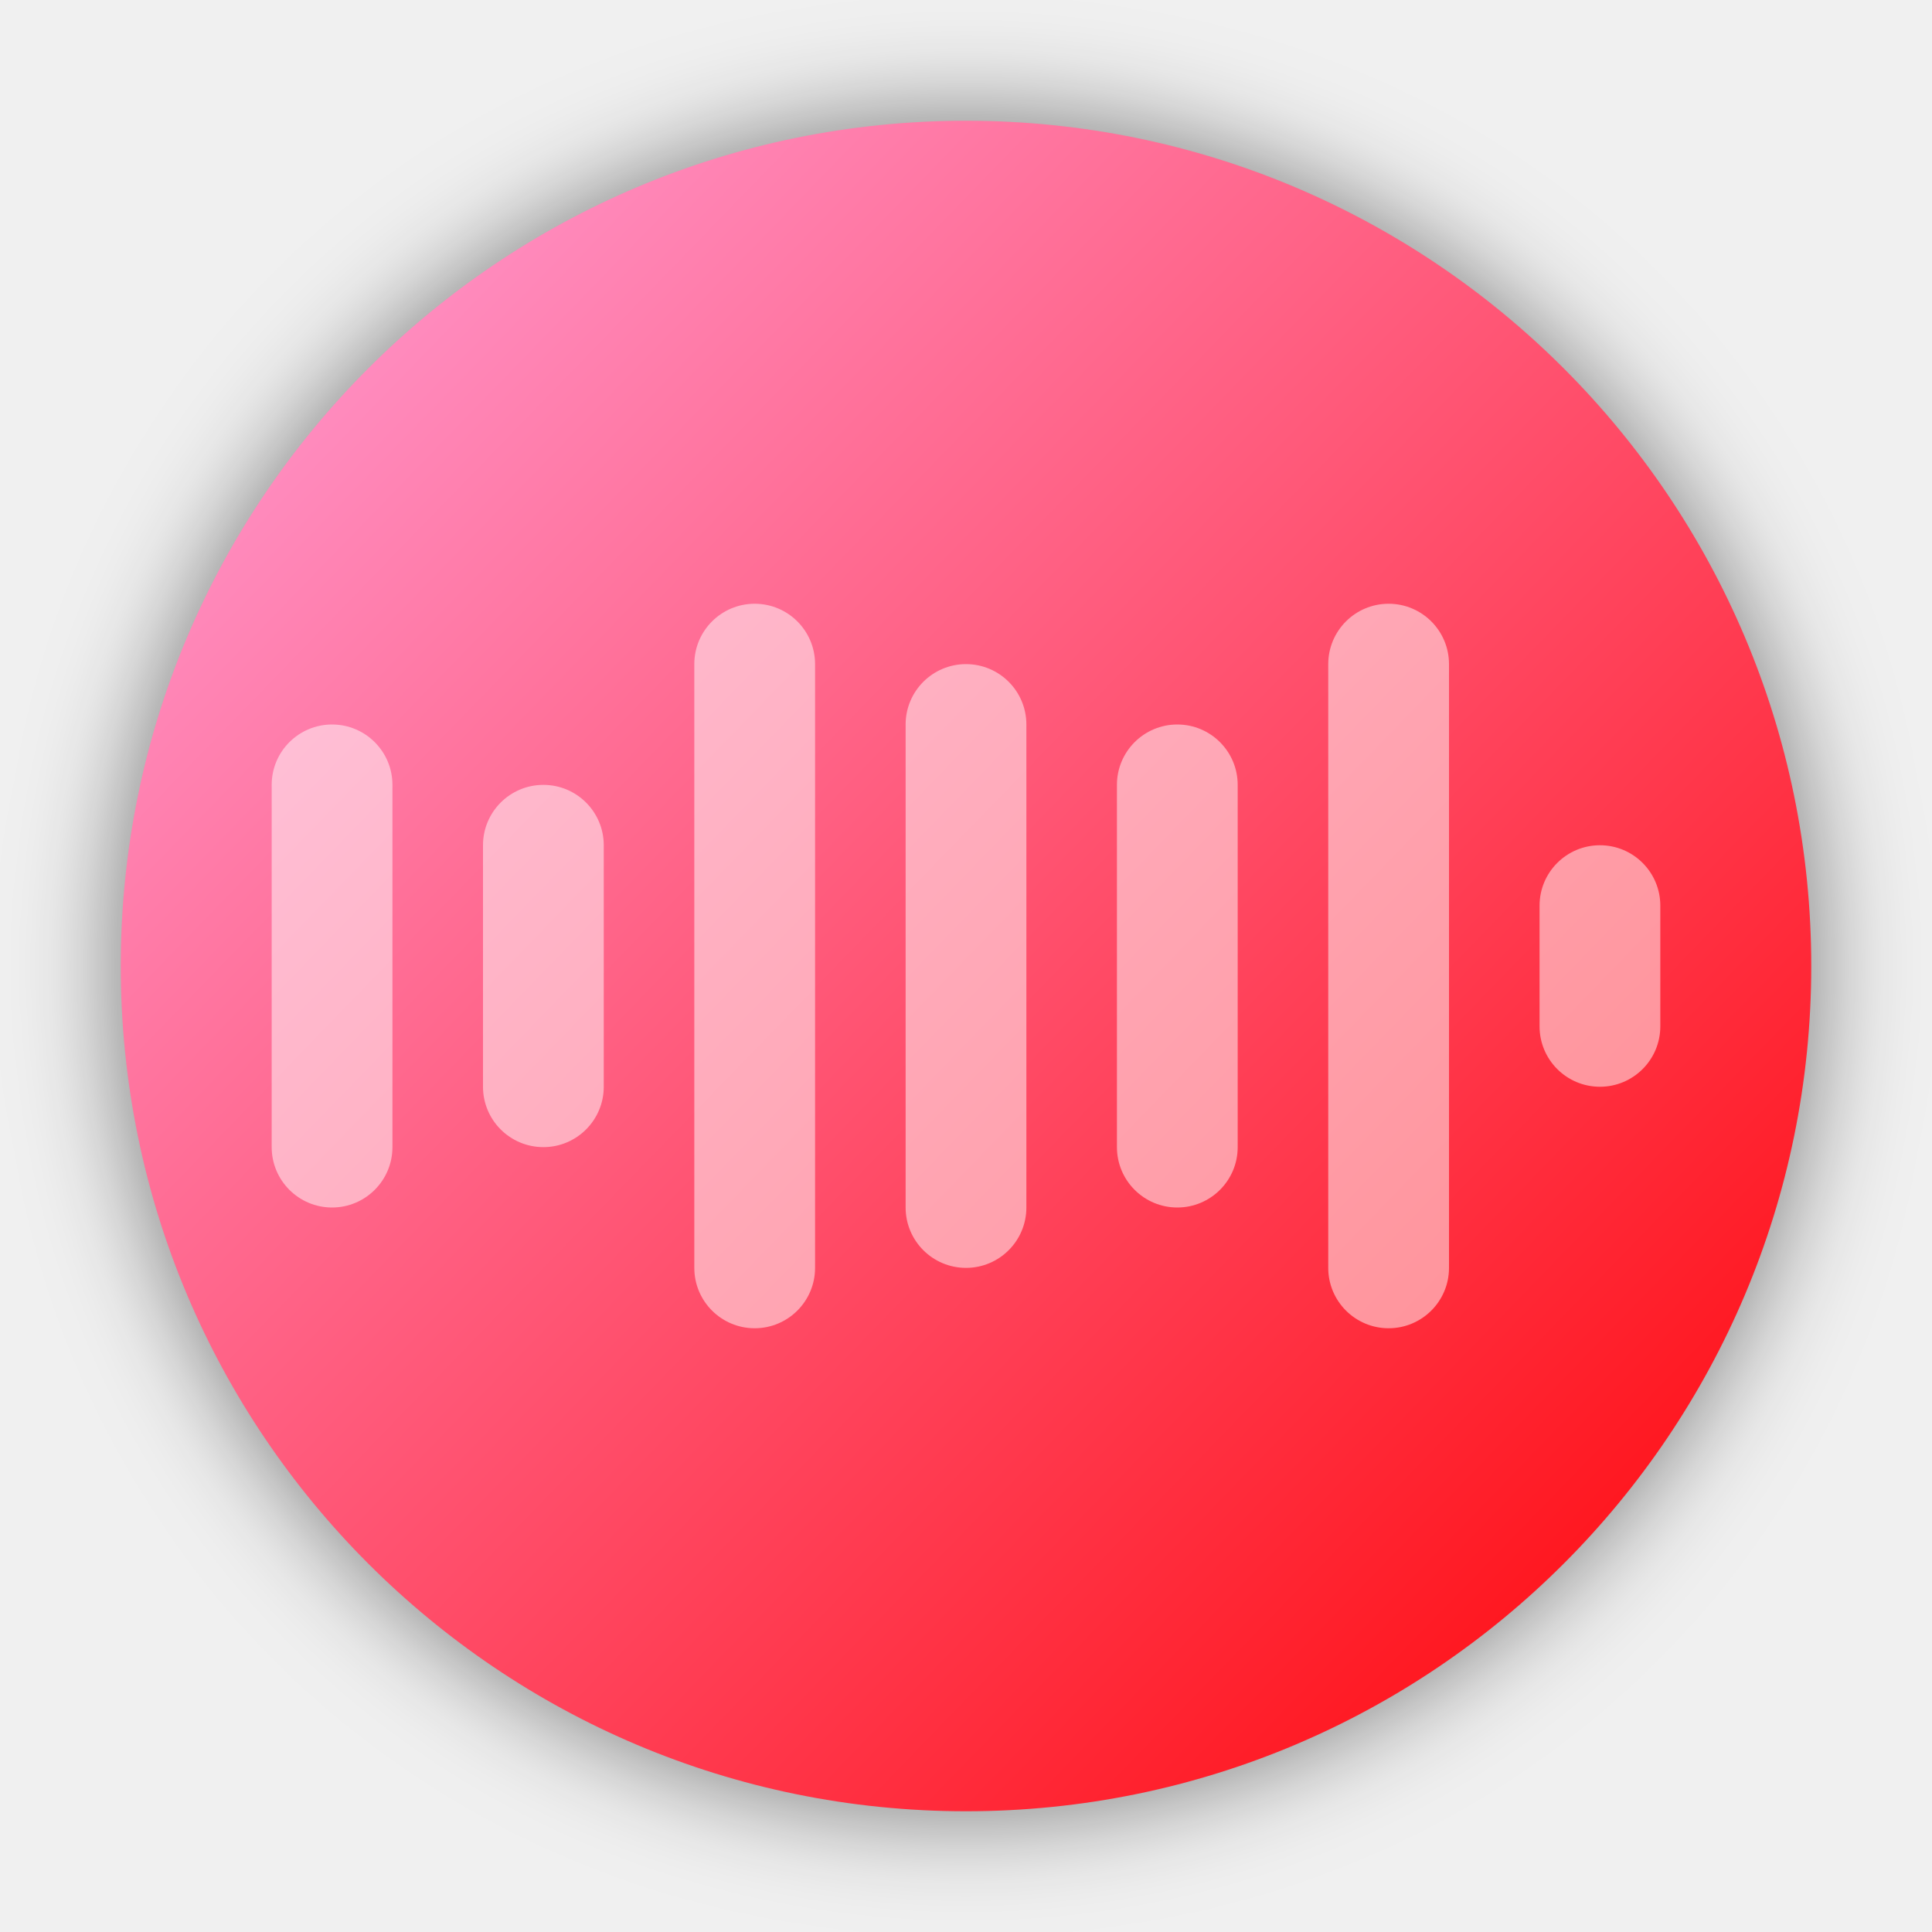
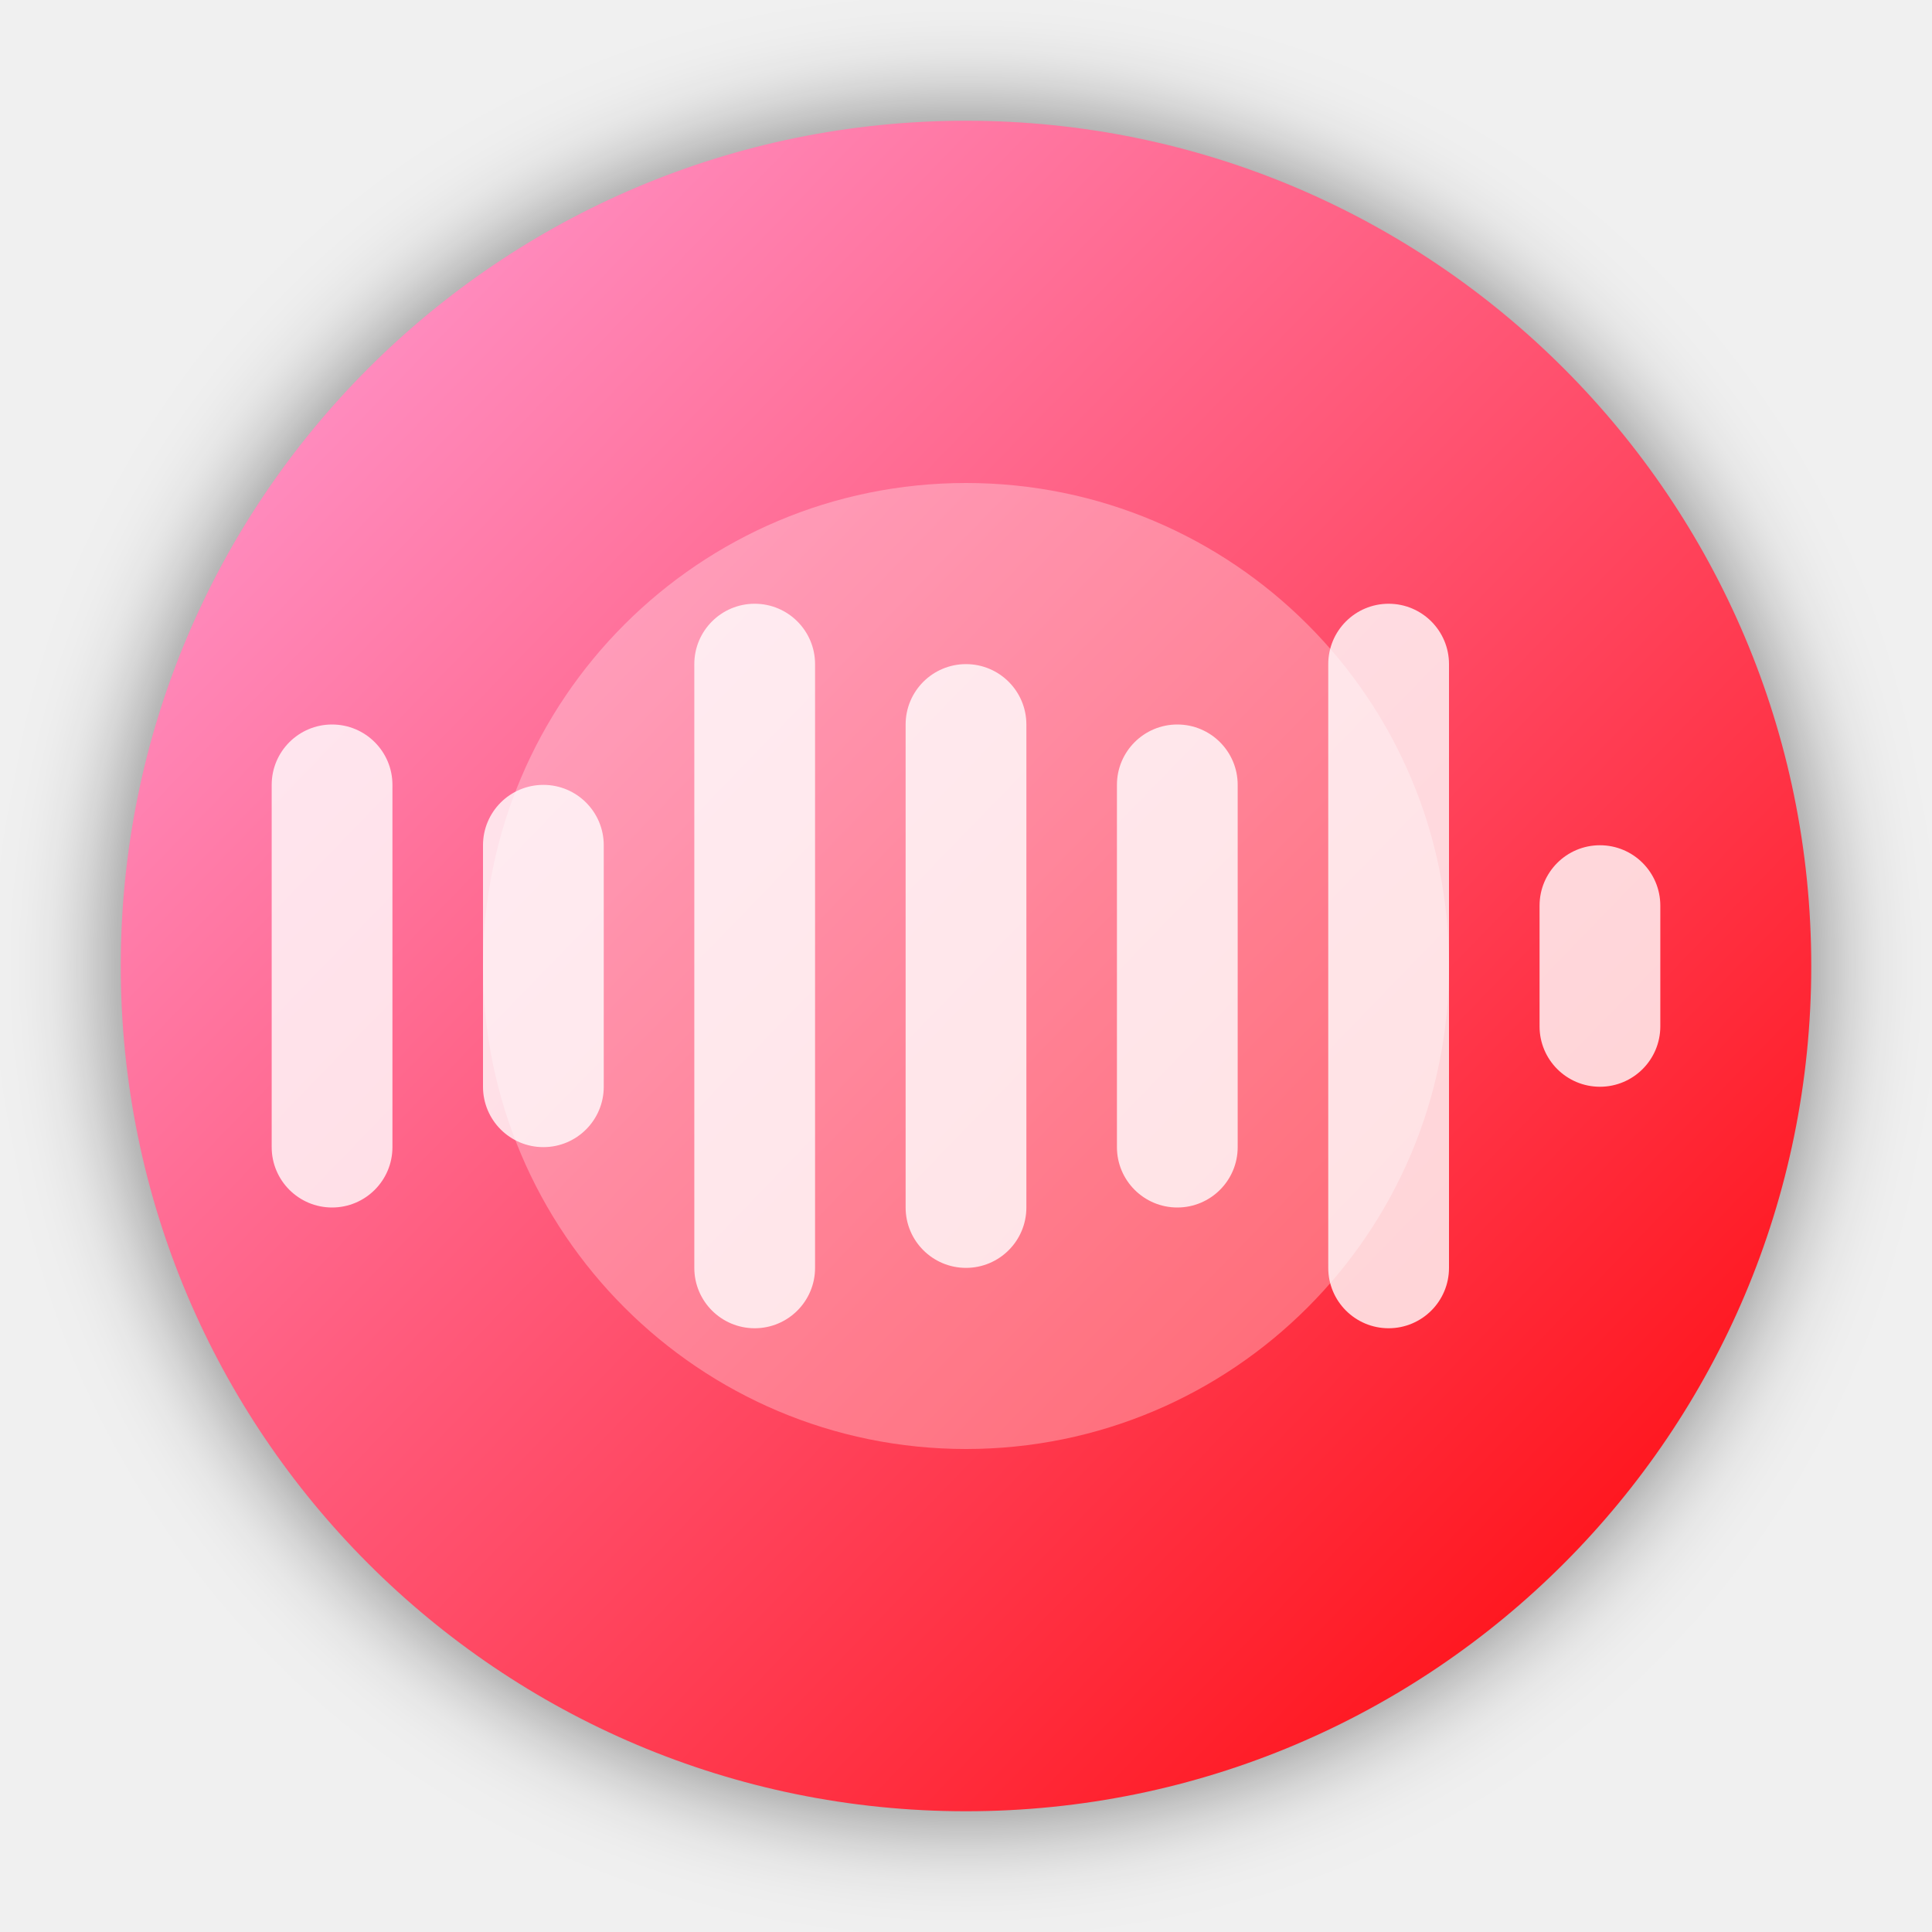
<svg xmlns="http://www.w3.org/2000/svg" xmlns:xlink="http://www.w3.org/1999/xlink" id="svg16" version="1" height="32" width="32">
  <defs id="defs20">
    <linearGradient id="linearGradient846">
      <stop style="stop-color:#ffafef;stop-opacity:1" offset="0" id="stop842" />
      <stop style="stop-color:#ff0000;stop-opacity:1" offset="1" id="stop844" />
    </linearGradient>
    <filter style="color-interpolation-filters:sRGB" id="filter60888" x="-0.075" width="1.15" y="-0.075" height="1.15">
      <feGaussianBlur stdDeviation="0.875" id="feGaussianBlur60890" />
    </filter>
    <linearGradient xlink:href="#linearGradient846" id="linearGradient850" x1="0.288" y1="-0.644" x2="30" y2="30" gradientUnits="userSpaceOnUse" />
  </defs>
  <rect fill="#e05048" width="28" height="28" x="2" y="2" rx="14" ry="14" id="rect2-0" style="opacity:0.5;fill:#000000;fill-opacity:1;filter:url(#filter60888)" />
  <rect style="fill:url(#linearGradient850);fill-opacity:1" id="rect2" ry="14" rx="14" y="2" x="2" height="28" width="28" fill="#e05048" transform="matrix(0,1,1,0,0,0)" />
-   <rect style="opacity:0.5;fill:#ffffff;fill-opacity:1;stroke-width:0.377" id="rect846" width="2" height="8" x="4.5" y="12" rx="1" ry="1" />
-   <rect style="opacity:0.5;fill:#ffffff;fill-opacity:1;stroke-width:0.326" id="rect846-3" width="2" height="6" x="8" y="13" rx="1" ry="1" />
-   <rect style="opacity:0.5;fill:#ffffff;fill-opacity:1;stroke-width:0.461" id="rect846-6" width="2" height="12" x="11.5" y="10" rx="1" ry="1" />
-   <rect style="opacity:0.5;fill:#ffffff;fill-opacity:1;stroke-width:0.377" id="rect846-7" width="2" height="8" x="18.5" y="12" rx="1" ry="1" />
-   <rect style="opacity:0.5;fill:#ffffff;fill-opacity:1;stroke-width:0.461" id="rect846-3-5" width="2" height="12" x="22" y="10" rx="1" ry="1" />
-   <rect style="opacity:0.5;fill:#ffffff;fill-opacity:1;stroke-width:0.266" id="rect846-6-3" width="2" height="4" x="25.5" y="14" rx="1" ry="1" />
-   <rect style="opacity:0.5;fill:#ffffff;fill-opacity:1;stroke-width:0.421" id="rect846-3-5-3" width="2" height="10" x="15" y="11" rx="1" ry="1" />
+   <rect style="fill:#ffffff;fill-opacity:1;stroke-width:0.571;opacity:0.3" id="rect2-5" ry="8" rx="8" y="8" x="8" height="16" width="16" fill="#e05048" transform="matrix(0,1,1,0,0,0)" />
+   <rect style="opacity:0.8;fill:#ffffff;fill-opacity:1;stroke-width:0.377" id="rect846" width="2" height="8" x="4.5" y="12" rx="1" ry="1" />
+   <rect style="opacity:0.8;fill:#ffffff;fill-opacity:1;stroke-width:0.326" id="rect846-3" width="2" height="6" x="8" y="13" rx="1" ry="1" />
+   <rect style="opacity:0.8;fill:#ffffff;fill-opacity:1;stroke-width:0.461" id="rect846-6" width="2" height="12" x="11.5" y="10" rx="1" ry="1" />
+   <rect style="opacity:0.8;fill:#ffffff;fill-opacity:1;stroke-width:0.377" id="rect846-7" width="2" height="8" x="18.5" y="12" rx="1" ry="1" />
+   <rect style="opacity:0.8;fill:#ffffff;fill-opacity:1;stroke-width:0.461" id="rect846-3-5" width="2" height="12" x="22" y="10" rx="1" ry="1" />
+   <rect style="opacity:0.8;fill:#ffffff;fill-opacity:1;stroke-width:0.266" id="rect846-6-3" width="2" height="4" x="25.5" y="14" rx="1" ry="1" />
+   <rect style="opacity:0.8;fill:#ffffff;fill-opacity:1;stroke-width:0.421" id="rect846-3-5-3" width="2" height="10" x="15" y="11" rx="1" ry="1" />
</svg>
